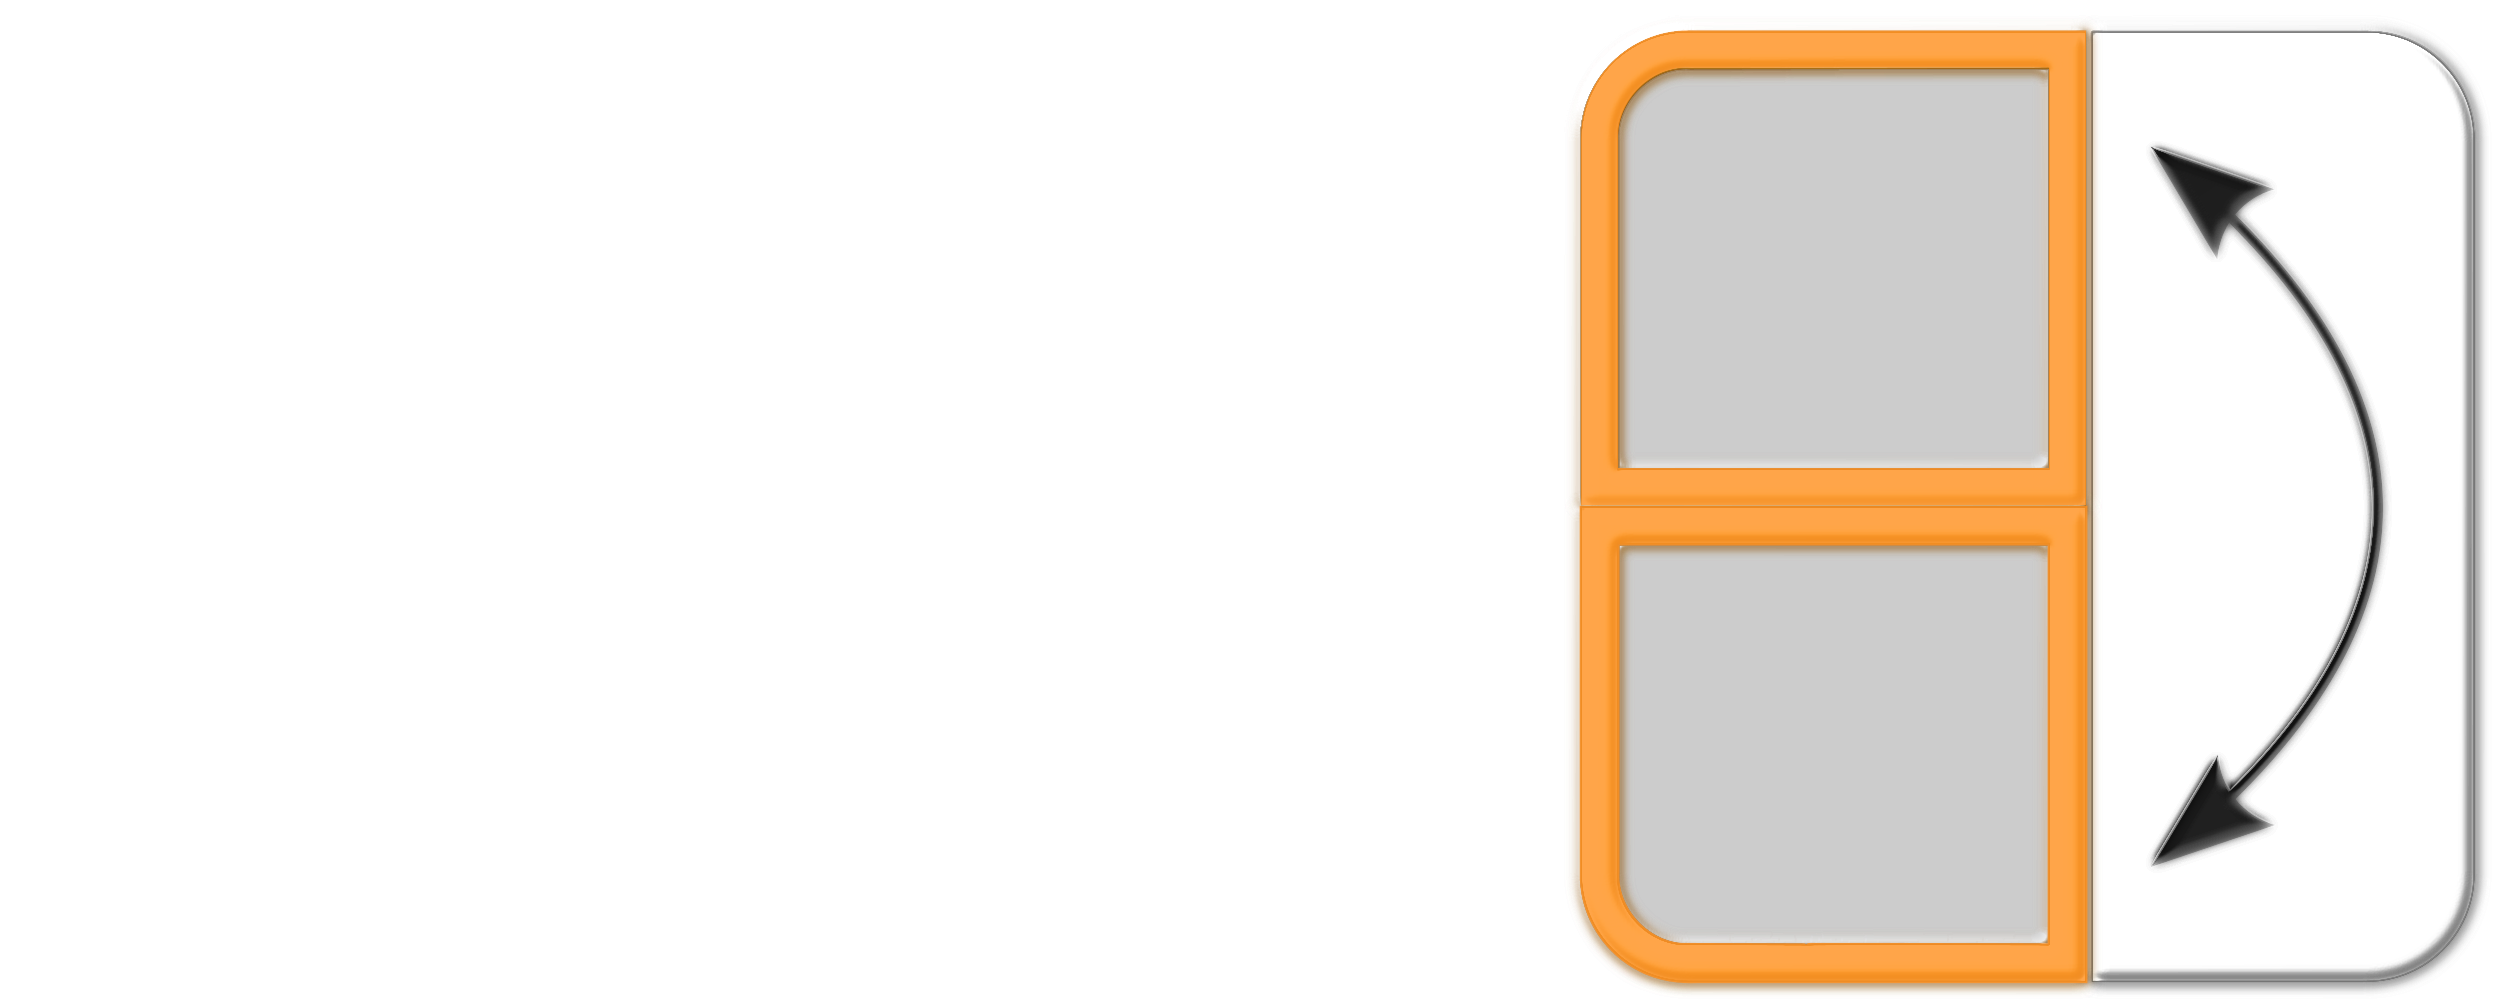
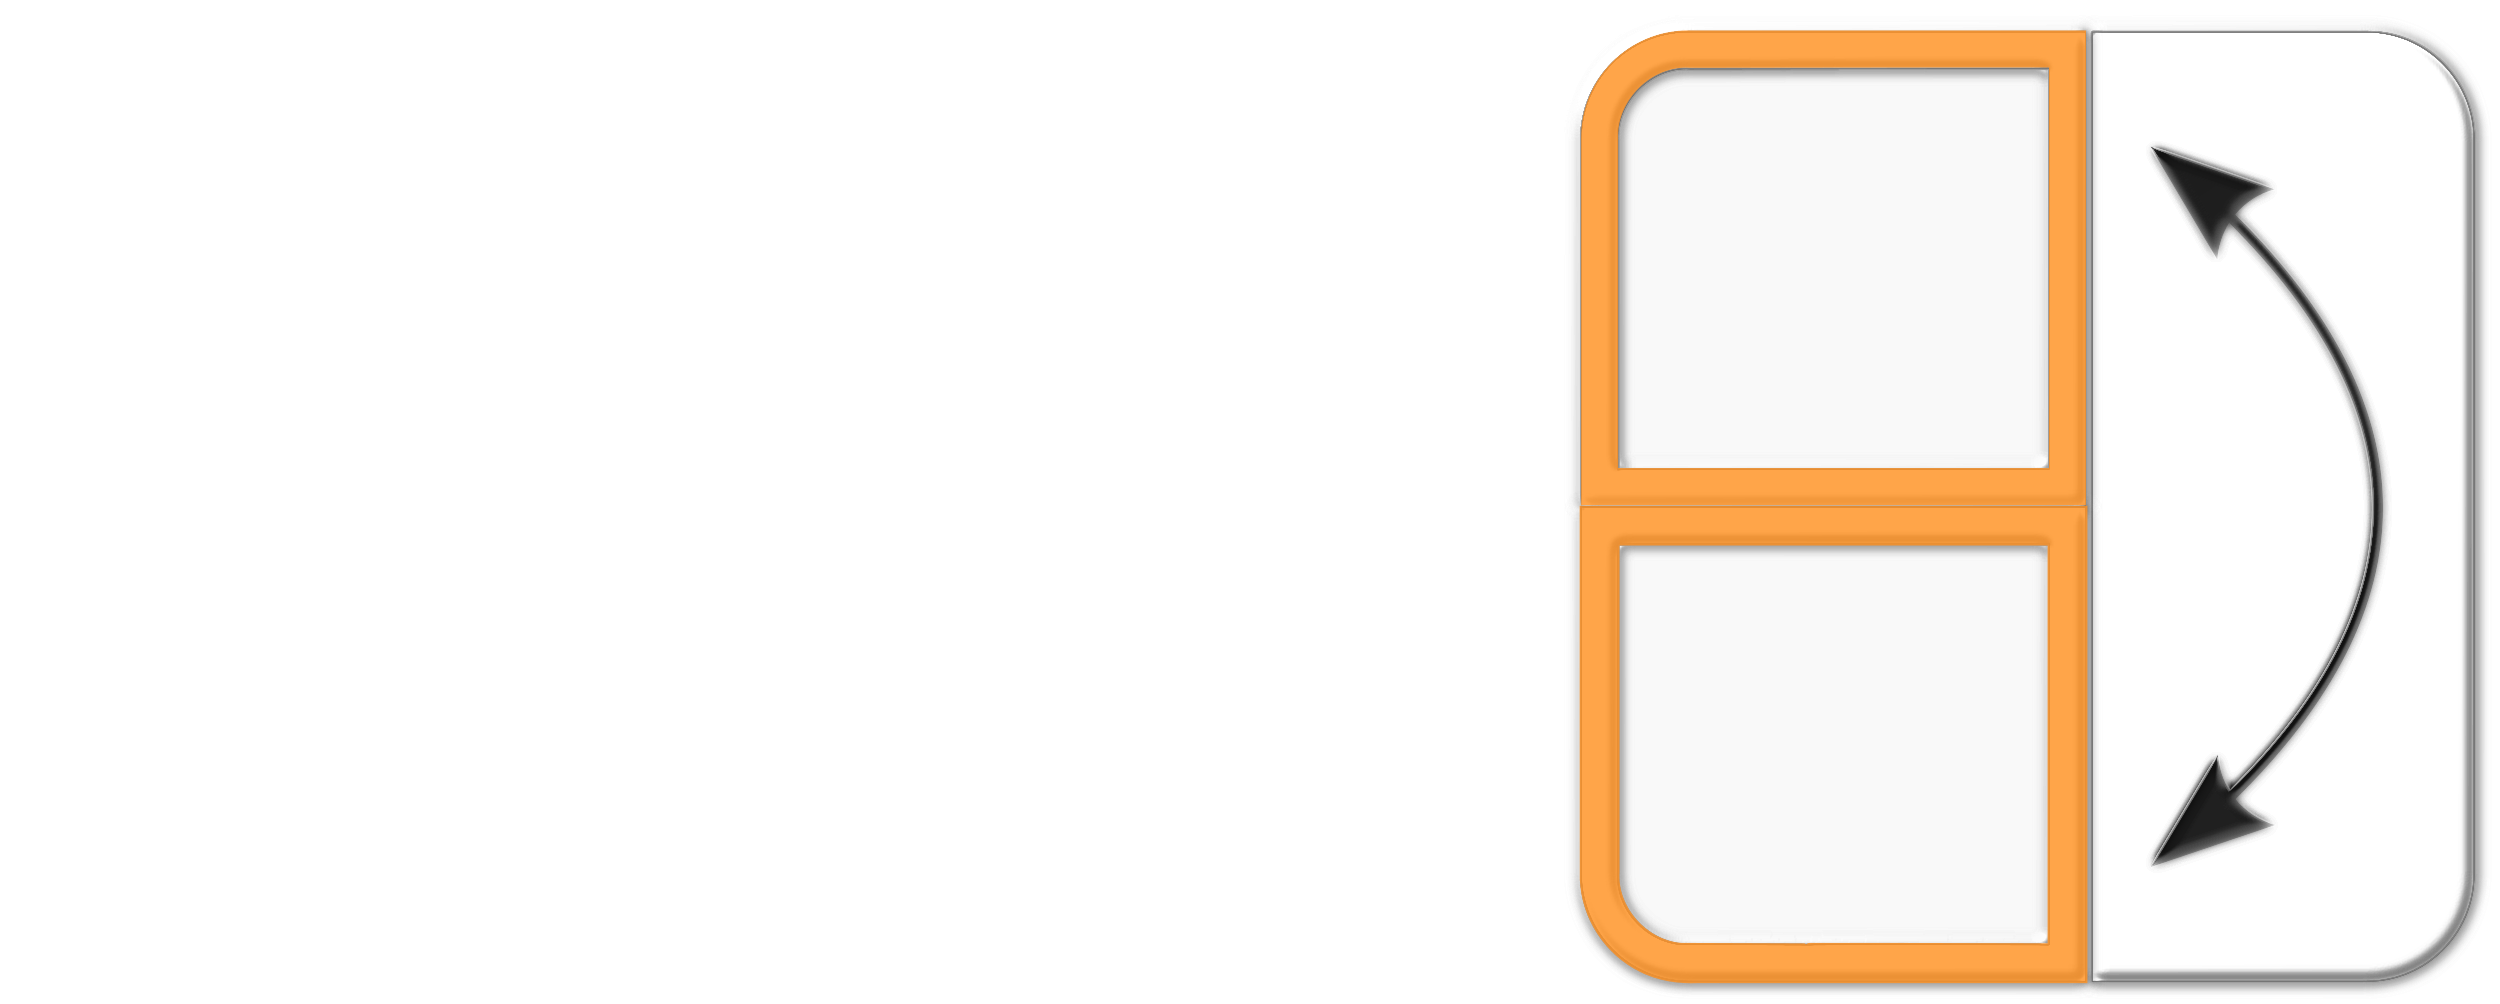
<svg xmlns="http://www.w3.org/2000/svg" width="3514.692" height="1410.161" id="svg3668" version="1.1">
  <defs id="defs3670">
    <filter id="filter3961" x="-0.25" y="-0.25" width="1.5" height="1.5" color-interpolation-filters="sRGB">
      <feBlend id="feBlend3963" in2="SourceGraphic" mode="screen" result="result1" />
      <feGaussianBlur id="feGaussianBlur3965" stdDeviation="8" result="result6" />
      <feComposite id="feComposite3967" in2="SourceGraphic" operator="xor" in="result6" />
      <feGaussianBlur id="feGaussianBlur3969" stdDeviation="5" result="result2" />
      <feComposite id="feComposite3971" in2="result1" operator="atop" result="result92" />
      <feComposite id="feComposite3973" in2="result92" operator="xor" in="result2" result="result4" />
      <feGaussianBlur id="feGaussianBlur3975" stdDeviation="1" result="result3" in="result4" />
      <feSpecularLighting id="feSpecularLighting3977" surfaceScale="3" specularConstant="1.5" specularExponent="45" result="result5">
        <fePointLight id="fePointLight3979" x="-5000" y="-8000" z="20000" />
      </feSpecularLighting>
      <feComposite id="feComposite3981" in2="SourceGraphic" operator="in" result="result93" />
      <feComposite id="feComposite3983" in2="result93" operator="arithmetic" k2="1" k3="2" in="result3" result="result94" k1="0" k4="0" />
      <feComposite id="feComposite3985" in2="result94" operator="atop" in="result5" result="result95" />
      <feBlend id="feBlend3987" in2="result95" mode="screen" />
    </filter>
    <filter id="filter3991" x="-0.25" y="-0.25" width="1.5" height="1.5" color-interpolation-filters="sRGB">
      <feBlend id="feBlend3993" in2="SourceGraphic" mode="screen" result="result1" />
      <feGaussianBlur id="feGaussianBlur3995" stdDeviation="8" result="result6" />
      <feComposite id="feComposite3997" in2="SourceGraphic" operator="xor" in="result6" />
      <feGaussianBlur id="feGaussianBlur3999" stdDeviation="5" result="result2" />
      <feComposite id="feComposite4001" in2="result1" operator="atop" result="result92" />
      <feComposite id="feComposite4003" in2="result92" operator="xor" in="result2" result="result4" />
      <feGaussianBlur id="feGaussianBlur4005" stdDeviation="1" result="result3" in="result4" />
      <feSpecularLighting id="feSpecularLighting4007" surfaceScale="3" specularConstant="1.5" specularExponent="45" result="result5">
        <fePointLight id="fePointLight4009" x="-5000" y="-8000" z="20000" />
      </feSpecularLighting>
      <feComposite id="feComposite4011" in2="SourceGraphic" operator="in" result="result93" />
      <feComposite id="feComposite4013" in2="result93" operator="arithmetic" k2="1" k3="2" in="result3" result="result94" k1="0" k4="0" />
      <feComposite id="feComposite4015" in2="result94" operator="atop" in="result5" result="result95" />
      <feBlend id="feBlend4017" in2="result95" mode="screen" />
    </filter>
    <filter id="filter4026" x="-0.25" y="-0.25" width="1.5" height="1.5" color-interpolation-filters="sRGB">
      <feBlend id="feBlend4028" in2="SourceGraphic" mode="screen" result="result1" />
      <feGaussianBlur id="feGaussianBlur4030" stdDeviation="8" result="result6" />
      <feComposite id="feComposite4032" in2="SourceGraphic" operator="xor" in="result6" />
      <feGaussianBlur id="feGaussianBlur4034" stdDeviation="5" result="result2" />
      <feComposite id="feComposite4036" in2="result1" operator="atop" result="result92" />
      <feComposite id="feComposite4038" in2="result92" operator="xor" in="result2" result="result4" />
      <feGaussianBlur id="feGaussianBlur4040" stdDeviation="1" result="result3" in="result4" />
      <feSpecularLighting id="feSpecularLighting4042" surfaceScale="3" specularConstant="1.5" specularExponent="45" result="result5">
        <fePointLight id="fePointLight4044" x="-5000" y="-8000" z="20000" />
      </feSpecularLighting>
      <feComposite id="feComposite4046" in2="SourceGraphic" operator="in" result="result93" />
      <feComposite id="feComposite4048" in2="result93" operator="arithmetic" k2="1" k3="2" in="result3" result="result94" k1="0" k4="0" />
      <feComposite id="feComposite4050" in2="result94" operator="atop" in="result5" result="result95" />
      <feBlend id="feBlend4052" in2="result95" mode="screen" />
    </filter>
    <filter id="filter4106" x="-0.25" y="-0.25" width="1.5" height="1.5" color-interpolation-filters="sRGB">
      <feBlend in2="SourceGraphic" id="feBlend4108" mode="screen" result="result1" />
      <feGaussianBlur id="feGaussianBlur4110" stdDeviation="8" result="result6" />
      <feComposite in2="SourceGraphic" id="feComposite4112" operator="xor" in="result6" />
      <feGaussianBlur id="feGaussianBlur4114" stdDeviation="5" result="result2" />
      <feComposite in2="result1" id="feComposite4116" operator="atop" result="result92" />
      <feComposite in2="result92" id="feComposite4118" operator="xor" in="result2" result="result4" />
      <feGaussianBlur id="feGaussianBlur4120" stdDeviation="1" result="result3" in="result4" />
      <feSpecularLighting id="feSpecularLighting4122" surfaceScale="3" specularConstant="1.5" specularExponent="45" result="result5">
        <fePointLight id="fePointLight4124" x="-5000" y="-8000" z="20000" />
      </feSpecularLighting>
      <feComposite in2="SourceGraphic" id="feComposite4126" operator="in" result="result93" />
      <feComposite in2="result93" id="feComposite4128" operator="arithmetic" k2="1" k3="2" in="result3" result="result94" k1="0" k4="0" />
      <feComposite in2="result94" id="feComposite4130" operator="atop" in="result5" result="result95" />
      <feBlend in2="result95" id="feBlend4132" mode="screen" />
    </filter>
    <filter id="filter4239" x="-0.25" y="-0.25" width="1.5" height="1.5" color-interpolation-filters="sRGB">
      <feGaussianBlur id="feGaussianBlur4241" stdDeviation="1" result="result6" />
      <feComposite id="feComposite4243" in2="result6" operator="in" in="result6" result="result7" />
      <feGaussianBlur id="feGaussianBlur4245" stdDeviation="8" result="result3" in="result7" />
      <feComposite id="feComposite4247" in2="result7" operator="over" result="result91" />
      <feComposite id="feComposite4249" in2="result91" operator="in" in="result3" result="result5" />
      <feColorMatrix id="feColorMatrix4251" values="0 0 0 -1 0 0 0 0 -1 0 0 0 0 -1 0 0 0 0 1 0 " result="result4" />
      <feSpecularLighting id="feSpecularLighting4253" surfaceScale="3" specularConstant="2" specularExponent="45" in="result4" result="result11">
        <fePointLight id="fePointLight4255" x="-5000" y="-10000" z="20000" />
      </feSpecularLighting>
      <feComposite id="feComposite4257" in2="result4" operator="arithmetic" k1="1" result="result10" k2="0" k3="0" k4="0" />
      <feComposite id="feComposite4259" in2="result10" operator="arithmetic" k2="0.5" k3="1" in="result5" result="result8" k1="0" k4="0" />
      <feComposite id="feComposite4261" in2="result8" result="result9" />
      <feBlend id="feBlend4263" in2="result9" mode="normal" />
    </filter>
    <filter id="filter3698" x="-0.25" y="-0.25" width="1.5" height="1.5" color-interpolation-filters="sRGB">
-       <feBlend id="feBlend3700" in2="result91" mode="screen" result="result1" />
+       <feBlend id="feBlend3700" in2="SourceGraphic" mode="screen" result="result1" />
      <feGaussianBlur id="feGaussianBlur3702" stdDeviation="8" result="result6" />
      <feComposite id="feComposite3704" in2="SourceGraphic" operator="xor" in="result6" />
      <feGaussianBlur id="feGaussianBlur3706" stdDeviation="5" result="result2" />
      <feComposite id="feComposite3708" in2="result1" operator="atop" result="result92" />
      <feComposite id="feComposite3710" in2="result92" operator="xor" in="result2" result="result4" />
      <feGaussianBlur id="feGaussianBlur3712" stdDeviation="1" result="result3" in="result4" />
      <feSpecularLighting id="feSpecularLighting3714" surfaceScale="3" specularConstant="1.5" specularExponent="45" result="result5">
        <fePointLight id="fePointLight3716" x="-5000" y="-8000" z="20000" />
      </feSpecularLighting>
      <feComposite id="feComposite3718" in2="SourceGraphic" operator="in" result="result93" />
      <feComposite id="feComposite3720" in2="result93" operator="arithmetic" k2="1" k3="2" in="result3" result="result94" />
      <feComposite id="feComposite3722" in2="result94" operator="atop" in="result5" result="result95" />
      <feBlend id="feBlend3724" in2="result95" mode="screen" />
    </filter>
    <filter id="filter4106-4" x="-0.25" y="-0.25" width="1.5" height="1.5" color-interpolation-filters="sRGB">
      <feBlend in2="SourceGraphic" id="feBlend4108-5" mode="screen" result="result1" />
      <feGaussianBlur id="feGaussianBlur4110-3" stdDeviation="8" result="result6" />
      <feComposite in2="SourceGraphic" id="feComposite4112-2" operator="xor" in="result6" />
      <feGaussianBlur id="feGaussianBlur4114-9" stdDeviation="5" result="result2" />
      <feComposite in2="result1" id="feComposite4116-6" operator="atop" result="result92" />
      <feComposite in2="result92" id="feComposite4118-0" operator="xor" in="result2" result="result4" />
      <feGaussianBlur id="feGaussianBlur4120-7" stdDeviation="1" result="result3" in="result4" />
      <feSpecularLighting id="feSpecularLighting4122-7" surfaceScale="3" specularConstant="1.5" specularExponent="45" result="result5">
        <fePointLight id="fePointLight4124-2" x="-5000" y="-8000" z="20000" />
      </feSpecularLighting>
      <feComposite in2="SourceGraphic" id="feComposite4126-8" operator="in" result="result93" />
      <feComposite in2="result93" id="feComposite4128-6" operator="arithmetic" k2="1" k3="2" in="result3" result="result94" k1="0" k4="0" />
      <feComposite in2="result94" id="feComposite4130-7" operator="atop" in="result5" result="result95" />
      <feBlend in2="result95" id="feBlend4132-3" mode="screen" />
    </filter>
    <filter id="filter4236" x="-0.25" y="-0.25" width="1.5" height="1.5" color-interpolation-filters="sRGB">
-       <feBlend id="feBlend4238" in2="result91" mode="screen" result="result1" />
+       <feBlend id="feBlend4238" in2="SourceGraphic" mode="screen" result="result1" />
      <feGaussianBlur id="feGaussianBlur4240" stdDeviation="8" result="result6" />
      <feComposite id="feComposite4242" in2="SourceGraphic" operator="xor" in="result6" />
      <feGaussianBlur id="feGaussianBlur4244" stdDeviation="5" result="result2" />
      <feComposite id="feComposite4246" in2="result1" operator="atop" result="result92" />
      <feComposite id="feComposite4248" in2="result92" operator="xor" in="result2" result="result4" />
      <feGaussianBlur id="feGaussianBlur4250" stdDeviation="1" result="result3" in="result4" />
      <feSpecularLighting id="feSpecularLighting4252" surfaceScale="3" specularConstant="1.5" specularExponent="45" result="result5">
        <fePointLight id="fePointLight4254" x="-5000" y="-8000" z="20000" />
      </feSpecularLighting>
      <feComposite id="feComposite4256" in2="SourceGraphic" operator="in" result="result93" />
      <feComposite id="feComposite4258" in2="result93" operator="arithmetic" k2="1" k3="2" in="result3" result="result94" />
      <feComposite id="feComposite4260" in2="result94" operator="atop" in="result5" result="result95" />
      <feBlend id="feBlend4262" in2="result95" mode="screen" />
    </filter>
    <filter id="filter4546" x="-0.25" y="-0.25" width="1.5" height="1.5" color-interpolation-filters="sRGB">
-       <feBlend id="feBlend4548" in2="result91" mode="screen" result="result1" />
+       <feBlend id="feBlend4548" in2="SourceGraphic" mode="screen" result="result1" />
      <feGaussianBlur id="feGaussianBlur4550" stdDeviation="8" result="result6" />
      <feComposite id="feComposite4552" in2="SourceGraphic" operator="xor" in="result6" />
      <feGaussianBlur id="feGaussianBlur4554" stdDeviation="5" result="result2" />
      <feComposite id="feComposite4556" in2="result1" operator="atop" result="result92" />
      <feComposite id="feComposite4558" in2="result92" operator="xor" in="result2" result="result4" />
      <feGaussianBlur id="feGaussianBlur4560" stdDeviation="1" result="result3" in="result4" />
      <feSpecularLighting id="feSpecularLighting4562" surfaceScale="3" specularConstant="1.5" specularExponent="45" result="result5">
        <fePointLight id="fePointLight4564" x="-5000" y="-8000" z="20000" />
      </feSpecularLighting>
      <feComposite id="feComposite4566" in2="SourceGraphic" operator="in" result="result93" />
      <feComposite id="feComposite4568" in2="result93" operator="arithmetic" k2="1" k3="2" in="result3" result="result94" />
      <feComposite id="feComposite4570" in2="result94" operator="atop" in="result5" result="result95" />
      <feBlend id="feBlend4572" in2="result95" mode="screen" />
    </filter>
    <filter id="filter4583" x="-0.25" y="-0.25" width="1.5" height="1.5" color-interpolation-filters="sRGB">
-       <feBlend id="feBlend4585" in2="result91" mode="screen" result="result1" />
+       <feBlend id="feBlend4585" in2="SourceGraphic" mode="screen" result="result1" />
      <feGaussianBlur id="feGaussianBlur4587" stdDeviation="8" result="result6" />
      <feComposite id="feComposite4589" in2="SourceGraphic" operator="xor" in="result6" />
      <feGaussianBlur id="feGaussianBlur4591" stdDeviation="5" result="result2" />
      <feComposite id="feComposite4593" in2="result1" operator="atop" result="result92" />
      <feComposite id="feComposite4595" in2="result92" operator="xor" in="result2" result="result4" />
      <feGaussianBlur id="feGaussianBlur4597" stdDeviation="1" result="result3" in="result4" />
      <feSpecularLighting id="feSpecularLighting4599" surfaceScale="3" specularConstant="1.5" specularExponent="45" result="result5">
        <fePointLight id="fePointLight4601" x="-5000" y="-8000" z="20000" />
      </feSpecularLighting>
      <feComposite id="feComposite4603" in2="SourceGraphic" operator="in" result="result93" />
      <feComposite id="feComposite4605" in2="result93" operator="arithmetic" k2="1" k3="2" in="result3" result="result94" />
      <feComposite id="feComposite4607" in2="result94" operator="atop" in="result5" result="result95" />
      <feBlend id="feBlend4609" in2="result95" mode="screen" />
    </filter>
  </defs>
  <g id="layer1" transform="translate(1336.17,186.3102)" style="display:inline">
    <g id="g4288">
      <g id="g4233" style="filter:url(#filter4236)">
        <path style="color:#000000;fill:#333333;fill-opacity:1;fill-rule:nonzero;stroke:none;stroke-width:1;marker:none;visibility:visible;display:inline;overflow:visible;filter:url(#filter4106-4-7);enable-background:accumulate" d="m 1604.837,-141.49 0,1335.343 386.78,0 c 83.554,0 151.008,-67.455 151.008,-151.008 l 0,-1033.587 c 0,-83.554 -67.455,-150.748 -151.008,-150.748 l -386.78,0 z" id="rect3678" />
      </g>
      <path id="path2816" d="m 1686.781,19.5 94.406,159.562 c 1.166,-18.884 7.053,-36.625 16.594,-51.875 135.088,134.563 201.844,267.968 201.844,400.375 -10e-5,132.247 -66.586,264.778 -201.344,397.781 -9.388,-15.217 -15.059,-32.783 -15.875,-51.438 l -84.125,140.219 c -0.295,0.238 -0.58,0.481 -0.875,0.719 l 0.25,0.312 -10.625,17.719 175.656,-59.312 c -22.523,-6.238 -41.85,-19.165 -55.906,-36.281 137.774,-135.474 207.312,-272.038 207.313,-409.719 0,-137.817 -69.679,-275.235 -207.719,-412.25 14.119,-17.001 33.337,-29.678 55.688,-35.438 L 1707.406,26.594 c -0.322,-0.263 -0.646,-0.518 -0.969,-0.781 l -0.281,0.344 -19.375,-6.656 z" style="font-size:medium;font-style:normal;font-variant:normal;font-weight:normal;font-stretch:normal;text-indent:0;text-align:start;text-decoration:none;line-height:normal;letter-spacing:normal;word-spacing:normal;text-transform:none;direction:ltr;block-progression:tb;writing-mode:lr-tb;text-anchor:start;color:#000000;fill:#333333;fill-opacity:1;fill-rule:nonzero;stroke:none;stroke-width:1;marker:none;visibility:visible;display:inline;overflow:visible;filter:url(#filter4239);enable-background:accumulate;font-family:Bitstream Vera Sans;-inkscape-font-specification:Bitstream Vera Sans" />
    </g>
    <rect style="color:#000000;fill:#333333;fill-opacity:1;fill-rule:nonzero;stroke:none;stroke-width:1;marker:none;visibility:visible;display:inline;overflow:visible;filter:url(#filter4106-4-7);enable-background:accumulate" id="rect3963-9" width="320" height="274.286" x="380.973" y="1503.851" />
    <rect style="color:#000000;fill:#552b00;fill-opacity:1;fill-rule:nonzero;stroke:none;stroke-width:1;marker:none;visibility:visible;display:inline;overflow:visible;filter:url(#filter4106-4-7);enable-background:accumulate" id="rect4008-2" width="354.286" height="182.857" x="855.259" y="1515.279" />
    <rect y="1495.076" x="1429.026" height="182.857" width="354.286" id="rect4314" style="color:#000000;fill:#6f7100;fill-opacity:1;fill-rule:nonzero;stroke:none;stroke-width:1;marker:none;visibility:visible;display:inline;overflow:visible;filter:url(#filter4106-4-7);enable-background:accumulate" />
    <rect style="color:#000000;fill:#ff9324;fill-opacity:0.831;fill-rule:nonzero;stroke:none;stroke-width:1;marker:none;visibility:visible;display:inline;overflow:visible;filter:url(#filter4106-4-7);enable-background:accumulate" id="rect4689" width="354.286" height="182.857" x="1424.985" y="1773.878" />
  </g>
  <g id="layer3" style="display:inline">
    <path style="color:#000000;fill:#cccccc;fill-opacity:1;fill-rule:nonzero;stroke:none;stroke-width:5;marker:none;visibility:visible;display:inline;overflow:visible;enable-background:accumulate" d="M 2910.938 710.719 L 2910.938 709.719 " id="path4164" />
    <path style="color:#000000;fill:#cccccc;fill-opacity:1;fill-rule:nonzero;stroke:none;stroke-width:5;marker:none;visibility:visible;display:inline;overflow:visible;enable-background:accumulate" d="M 66.906 709.719 L 66.906 710.719 " id="rect3785" />
  </g>
  <g id="layer2" style="display:inline" transform="translate(1336.17,186.3102)">
    <g id="g4575">
-       <path transform="translate(-1336.17,-186.3102)" id="path4166" d="m 2910.938,709.719 0,-492.344 0,-143.375 -143.375,0 -237.812,0 -142.326,0 0,0 c -79.434,0 -143.375,63.941 -143.375,143.375 l 0,492.344" style="display:inline;color:#000000;fill:#cccccc;fill-opacity:1;fill-rule:nonzero;stroke:none;stroke-width:5;marker:none;visibility:visible;overflow:visible;enable-background:accumulate" />
+       <path transform="translate(-1336.17,-186.3102)" id="path4166" d="m 2910.938,709.719 0,-492.344 0,-143.375 -143.375,0 -237.812,0 -142.326,0 0,0 c -79.434,0 -143.375,63.941 -143.375,143.375 l 0,492.344" style="color:#000000;fill:#f9f9f9;fill-opacity:1;fill-rule:nonzero;stroke:none;stroke-width:5;marker:none;visibility:visible;display:inline;overflow:visible;enable-background:accumulate" />
      <g style="filter:url(#filter4546)" id="g4543">
-         <path id="path3692" d="m 1037.438,-141.498 c -83.554,0 -150.75,67.196 -150.75,150.75 l 0,516.438 709.799,0 0,-667.188 -559.049,0 z m 507.049,52.031 0,563.156 -605.799,0 0,-464.156 c -2.054,-53.447 47.986,-102.506 101.312,-98.5 894.123,-0.915 -389.638,-0.417 504.486,-0.5 z" style="color:#000000;fill:#552b00;fill-opacity:1;fill-rule:nonzero;stroke:none;stroke-width:1;marker:none;visibility:visible;display:inline;overflow:visible;filter:url(#filter4106-4-7);enable-background:accumulate" />
+         <path id="path3692" d="m 1037.438,-141.498 c -83.554,0 -150.75,67.196 -150.75,150.75 l 0,516.438 709.799,0 0,-667.188 -559.049,0 z m 507.049,52.031 0,563.156 -605.799,0 0,-464.156 c -2.054,-53.447 47.986,-102.506 101.312,-98.5 894.123,-0.915 -389.638,-0.417 504.486,-0.5 z" style="color:#000000;fill:#333333;fill-opacity:1;fill-rule:nonzero;stroke:none;stroke-width:1;marker:none;visibility:visible;display:inline;overflow:visible;filter:url(#filter4106-4-7);enable-background:accumulate" />
      </g>
    </g>
    <g id="g4618">
-       <path transform="translate(-1336.17,-186.3102)" id="path4162" d="m 2249.763,742.147 0,472.915 c 0,79.434 63.941,143.375 143.375,143.375 l 136.612,0 237.812,0 143.375,0 0,-143.375 0,-472.915" style="display:inline;color:#000000;fill:#cccccc;fill-opacity:1;fill-rule:nonzero;stroke:none;stroke-width:5;marker:none;visibility:visible;overflow:visible;enable-background:accumulate" />
+       <path transform="translate(-1336.17,-186.3102)" id="path4162" d="m 2249.763,742.147 0,472.915 c 0,79.434 63.941,143.375 143.375,143.375 l 136.612,0 237.812,0 143.375,0 0,-143.375 0,-472.915" style="color:#000000;fill:#f9f9f9;fill-opacity:1;fill-rule:nonzero;stroke:none;stroke-width:5;marker:none;visibility:visible;display:inline;overflow:visible;enable-background:accumulate" />
      <g style="filter:url(#filter4583)" id="g4580">
-         <path id="path3845" d="m 886.688,526.69 0,516.156 c 0,83.554 67.196,151 150.75,151 l 559.049,0 0,-667.156 -709.799,0 z m 52,52 605.799,0 0,563.156 c -894.117,-2.267 389.626,3.016 -504.486,-0.531 -53.326,4.006 -103.367,-45.022 -101.312,-98.469 l 0,-464.156 z" style="color:#000000;fill:#552b00;fill-opacity:1;fill-rule:nonzero;stroke:none;stroke-width:1;marker:none;visibility:visible;display:inline;overflow:visible;filter:url(#filter4106-4-7);enable-background:accumulate" />
+         <path id="path3845" d="m 886.688,526.69 0,516.156 c 0,83.554 67.196,151 150.75,151 l 559.049,0 0,-667.156 -709.799,0 z m 52,52 605.799,0 0,563.156 c -894.117,-2.267 389.626,3.016 -504.486,-0.531 -53.326,4.006 -103.367,-45.022 -101.312,-98.469 l 0,-464.156 z" style="color:#000000;fill:#333333;fill-opacity:1;fill-rule:nonzero;stroke:none;stroke-width:1;marker:none;visibility:visible;display:inline;overflow:visible;filter:url(#filter4106-4-7);enable-background:accumulate" />
      </g>
    </g>
    <rect style="color:#000000;fill:#333333;fill-opacity:1;fill-rule:nonzero;stroke:none;stroke-width:1;marker:none;visibility:visible;display:inline;overflow:visible;filter:url(#filter4106-4-7);enable-background:accumulate" id="rect3963" width="320" height="274.286" x="411.429" y="1787.304" transform="translate(-1336.17,-186.3102)" />
    <rect style="color:#000000;fill:#554400;fill-opacity:1;fill-rule:nonzero;stroke:none;stroke-width:1;marker:none;visibility:visible;display:inline;overflow:visible;filter:url(#filter4106-4-7);enable-background:accumulate" id="rect4008" width="354.286" height="182.857" x="885.714" y="1798.732" transform="translate(-1336.17,-186.3102)" />
-     <path style="color:#000000;fill:#ff9324;fill-opacity:0.831;fill-rule:nonzero;stroke:none;stroke-width:1;marker:none;visibility:visible;display:inline;overflow:visible;filter:url(#filter4106-4-7);enable-background:accumulate" d="m 884.688,526.688 c 0.105,174.353 -0.21,348.713 0.157,523.062 1.802,54.367 35.19,105.858 83.824,129.836 25.265,13.15 54.395,17.54 82.769,16.258 182.354,0 364.708,0 547.062,0 0,-223.719 0,-447.438 0,-671.156 -237.938,0 -475.875,0 -713.812,0 l 0,1 0,1 z m 657.812,54 c 0,186.385 0,372.771 0,559.156 -110.885,-0.181 -221.772,-0.747 -332.656,-0.469 -7.571,-0.764 -5.146,4.277 -8.906,0.559 -57.746,-0.231 -115.525,-0.455 -173.25,-0.621 -48.705,-3.722 -90.396,-50.416 -87,-99.469 0,-153.052 0,-306.104 0,-459.156 200.604,0 401.208,0 601.812,0 z" id="path3845-4" />
-     <path id="path3692-3" d="m 1037.438,-143.498 c -83.554,0 -150.75,67.196 -150.75,150.75 l 0,516.438 709.799,0 0,-667.188 -559.049,0 z m 507.049,52.031 0,563.156 -605.799,0 0,-464.156 c -2.054,-53.447 47.986,-102.506 101.312,-98.5 894.123,-0.915 -389.638,-0.417 504.486,-0.5 z" style="color:#000000;fill:#ff9324;fill-opacity:0.831;fill-rule:nonzero;stroke:none;stroke-width:1;marker:none;visibility:visible;display:inline;overflow:visible;filter:url(#filter4106-4-7);enable-background:accumulate" />
+   </g>
+   <g id="layer4" style="display:inline">
+     <path style="color:#000000;fill:#ff9324;fill-opacity:0.831;fill-rule:nonzero;stroke:none;stroke-width:1;marker:none;visibility:visible;display:inline;overflow:visible;filter:url(#filter4106-4-7);enable-background:accumulate" d="m 2220.857,712.998 c 0.105,174.353 -0.21,348.713 0.157,523.062 1.802,54.368 35.19,105.858 83.824,129.836 25.265,13.15 54.395,17.54 82.769,16.258 182.354,0 364.708,0 547.062,0 0,-223.719 0,-447.438 0,-671.156 -237.938,0 -475.875,0 -713.812,0 l 0,1 0,1 z m 657.812,54 c 0,186.385 0,372.771 0,559.156 -110.885,-0.181 -221.772,-0.747 -332.656,-0.469 -7.571,-0.764 -5.146,4.277 -8.906,0.559 -57.746,-0.231 -115.525,-0.455 -173.25,-0.621 -48.705,-3.722 -90.396,-50.416 -87,-99.469 0,-153.052 0,-306.104 0,-459.156 200.604,0 401.208,0 601.812,0 z" id="path3845-4" />
+     <path id="path3692-3" d="m 2373.607,42.812 c -83.554,0 -150.75,67.196 -150.75,150.75 l 0,516.438 709.799,0 0,-667.188 -559.049,0 z m 507.049,52.031 0,563.156 -605.799,0 0,-464.156 c -2.054,-53.447 47.986,-102.506 101.312,-98.5 894.123,-0.915 -389.638,-0.417 504.486,-0.5 z" style="color:#000000;fill:#ff9324;fill-opacity:0.831;fill-rule:nonzero;stroke:none;stroke-width:1;marker:none;visibility:visible;display:inline;overflow:visible;filter:url(#filter4106-4-7);enable-background:accumulate" />
  </g>
</svg>
